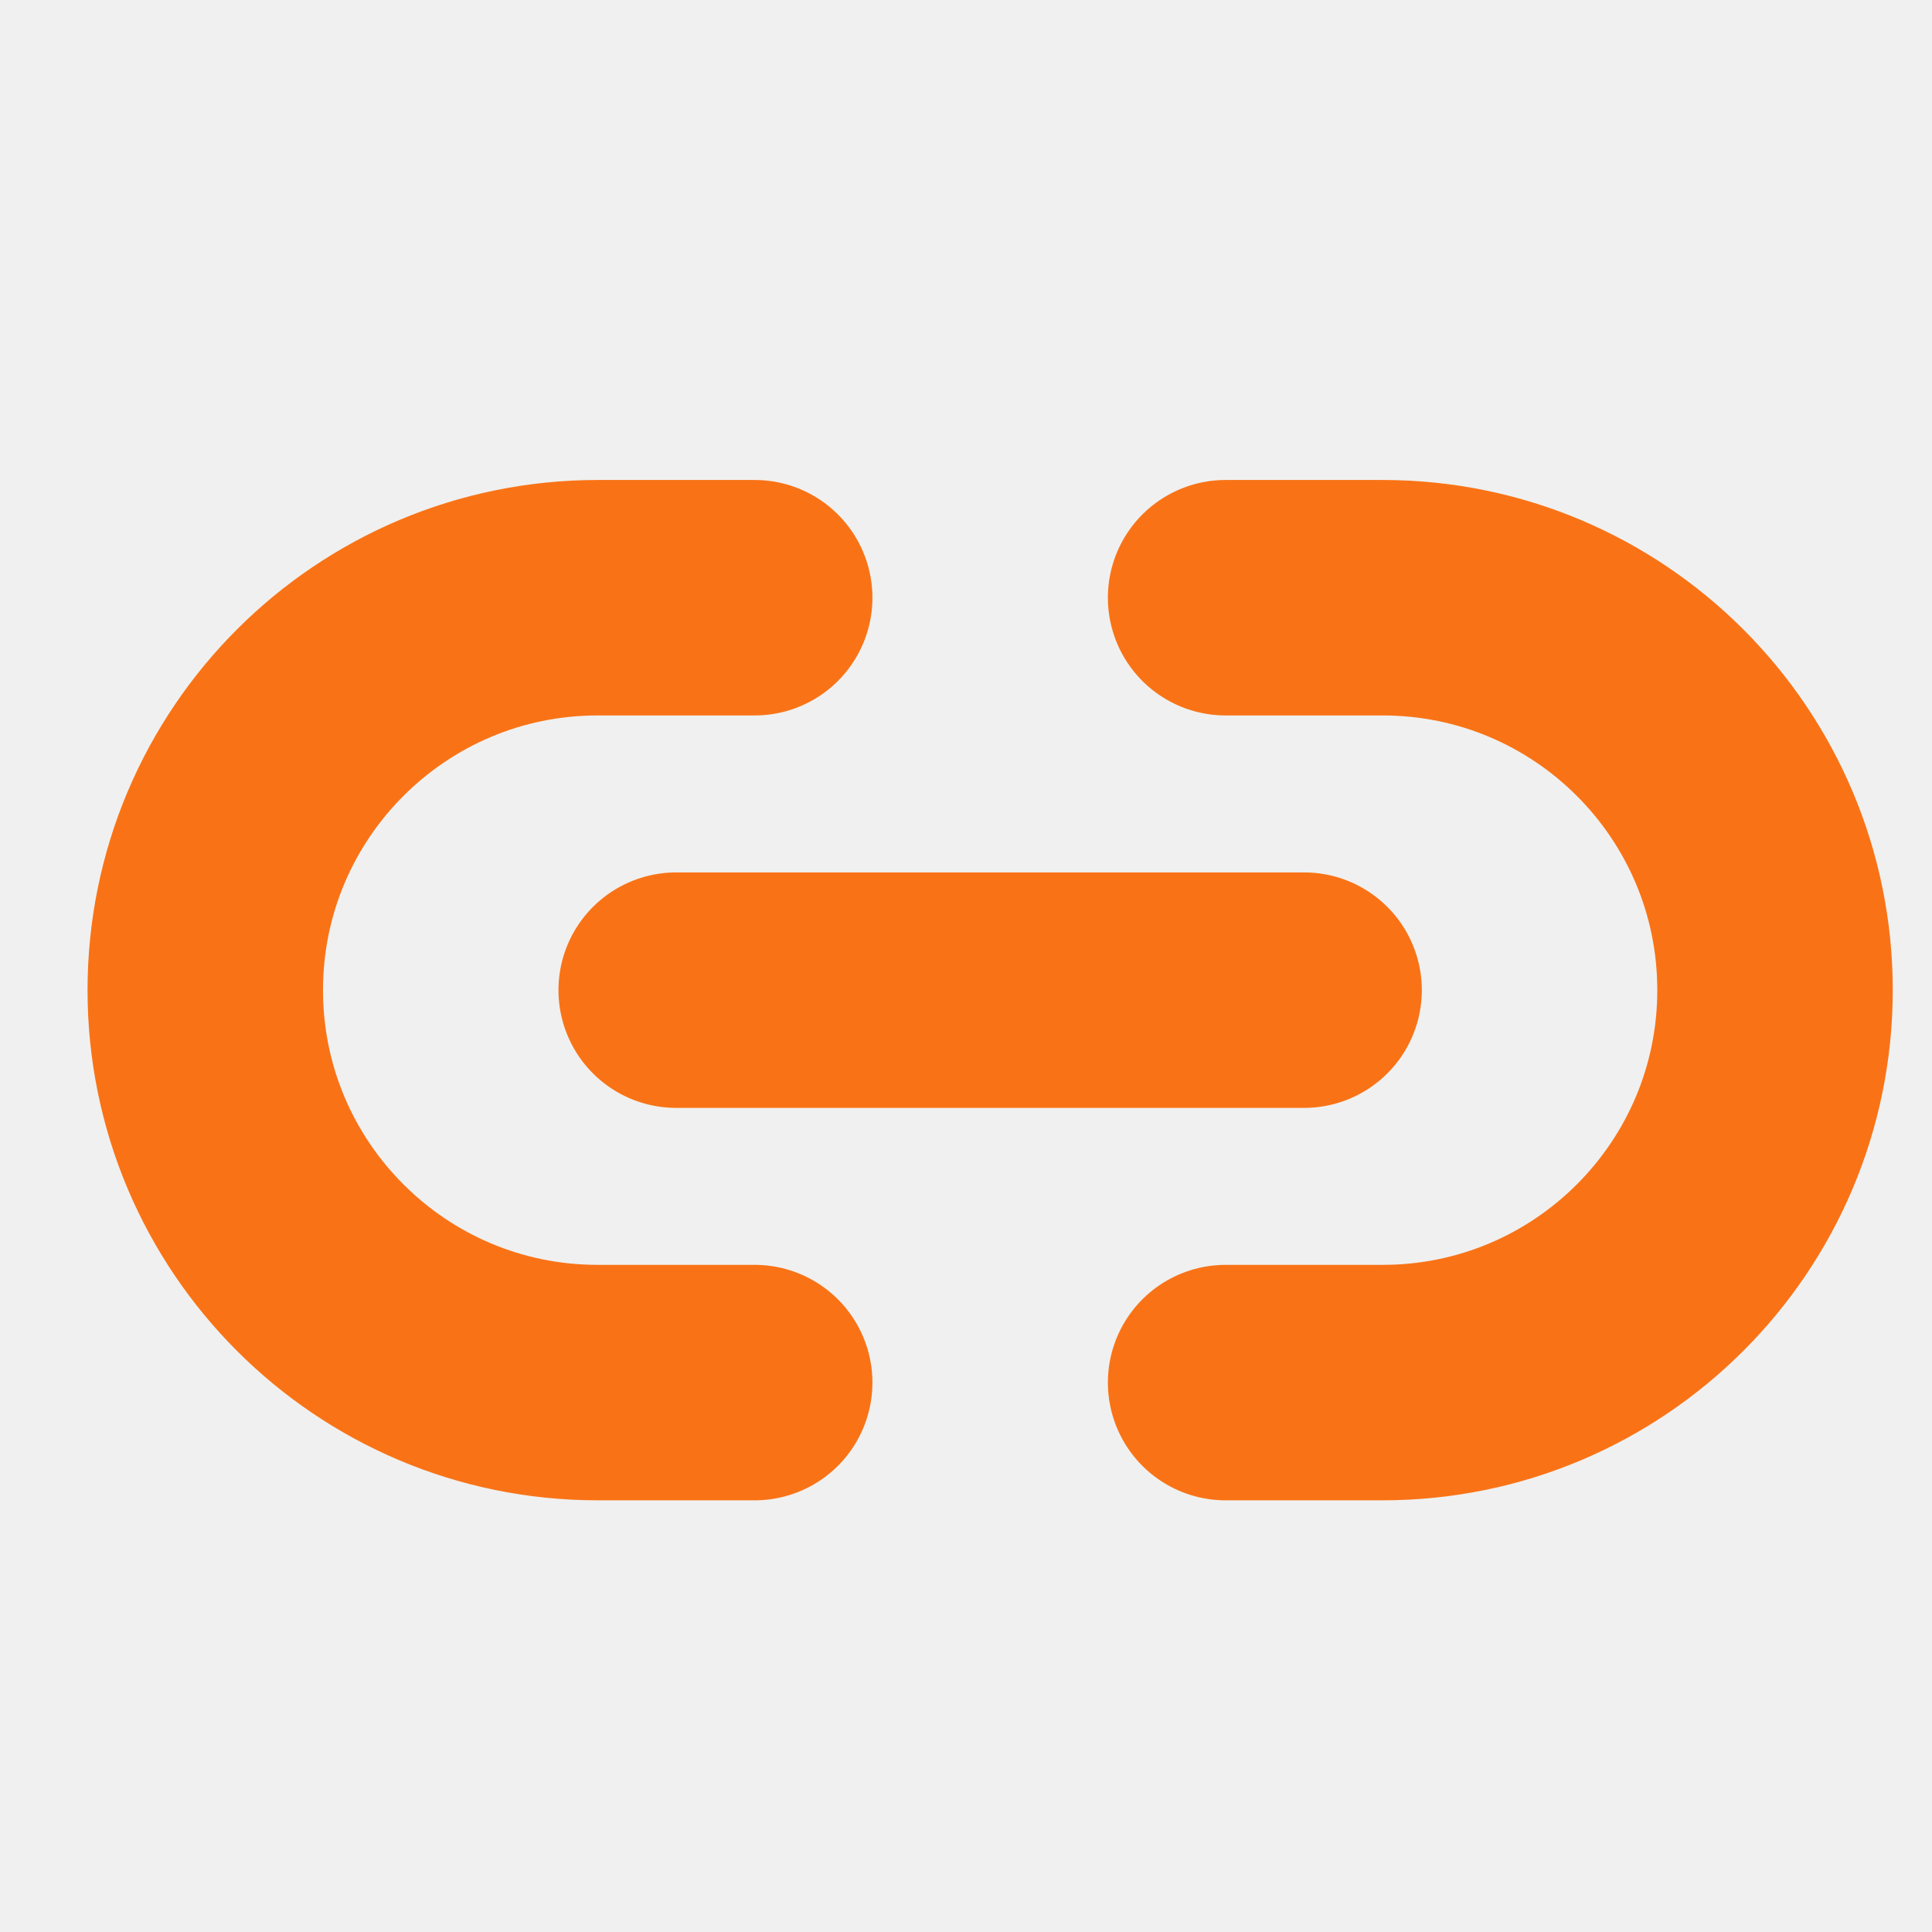
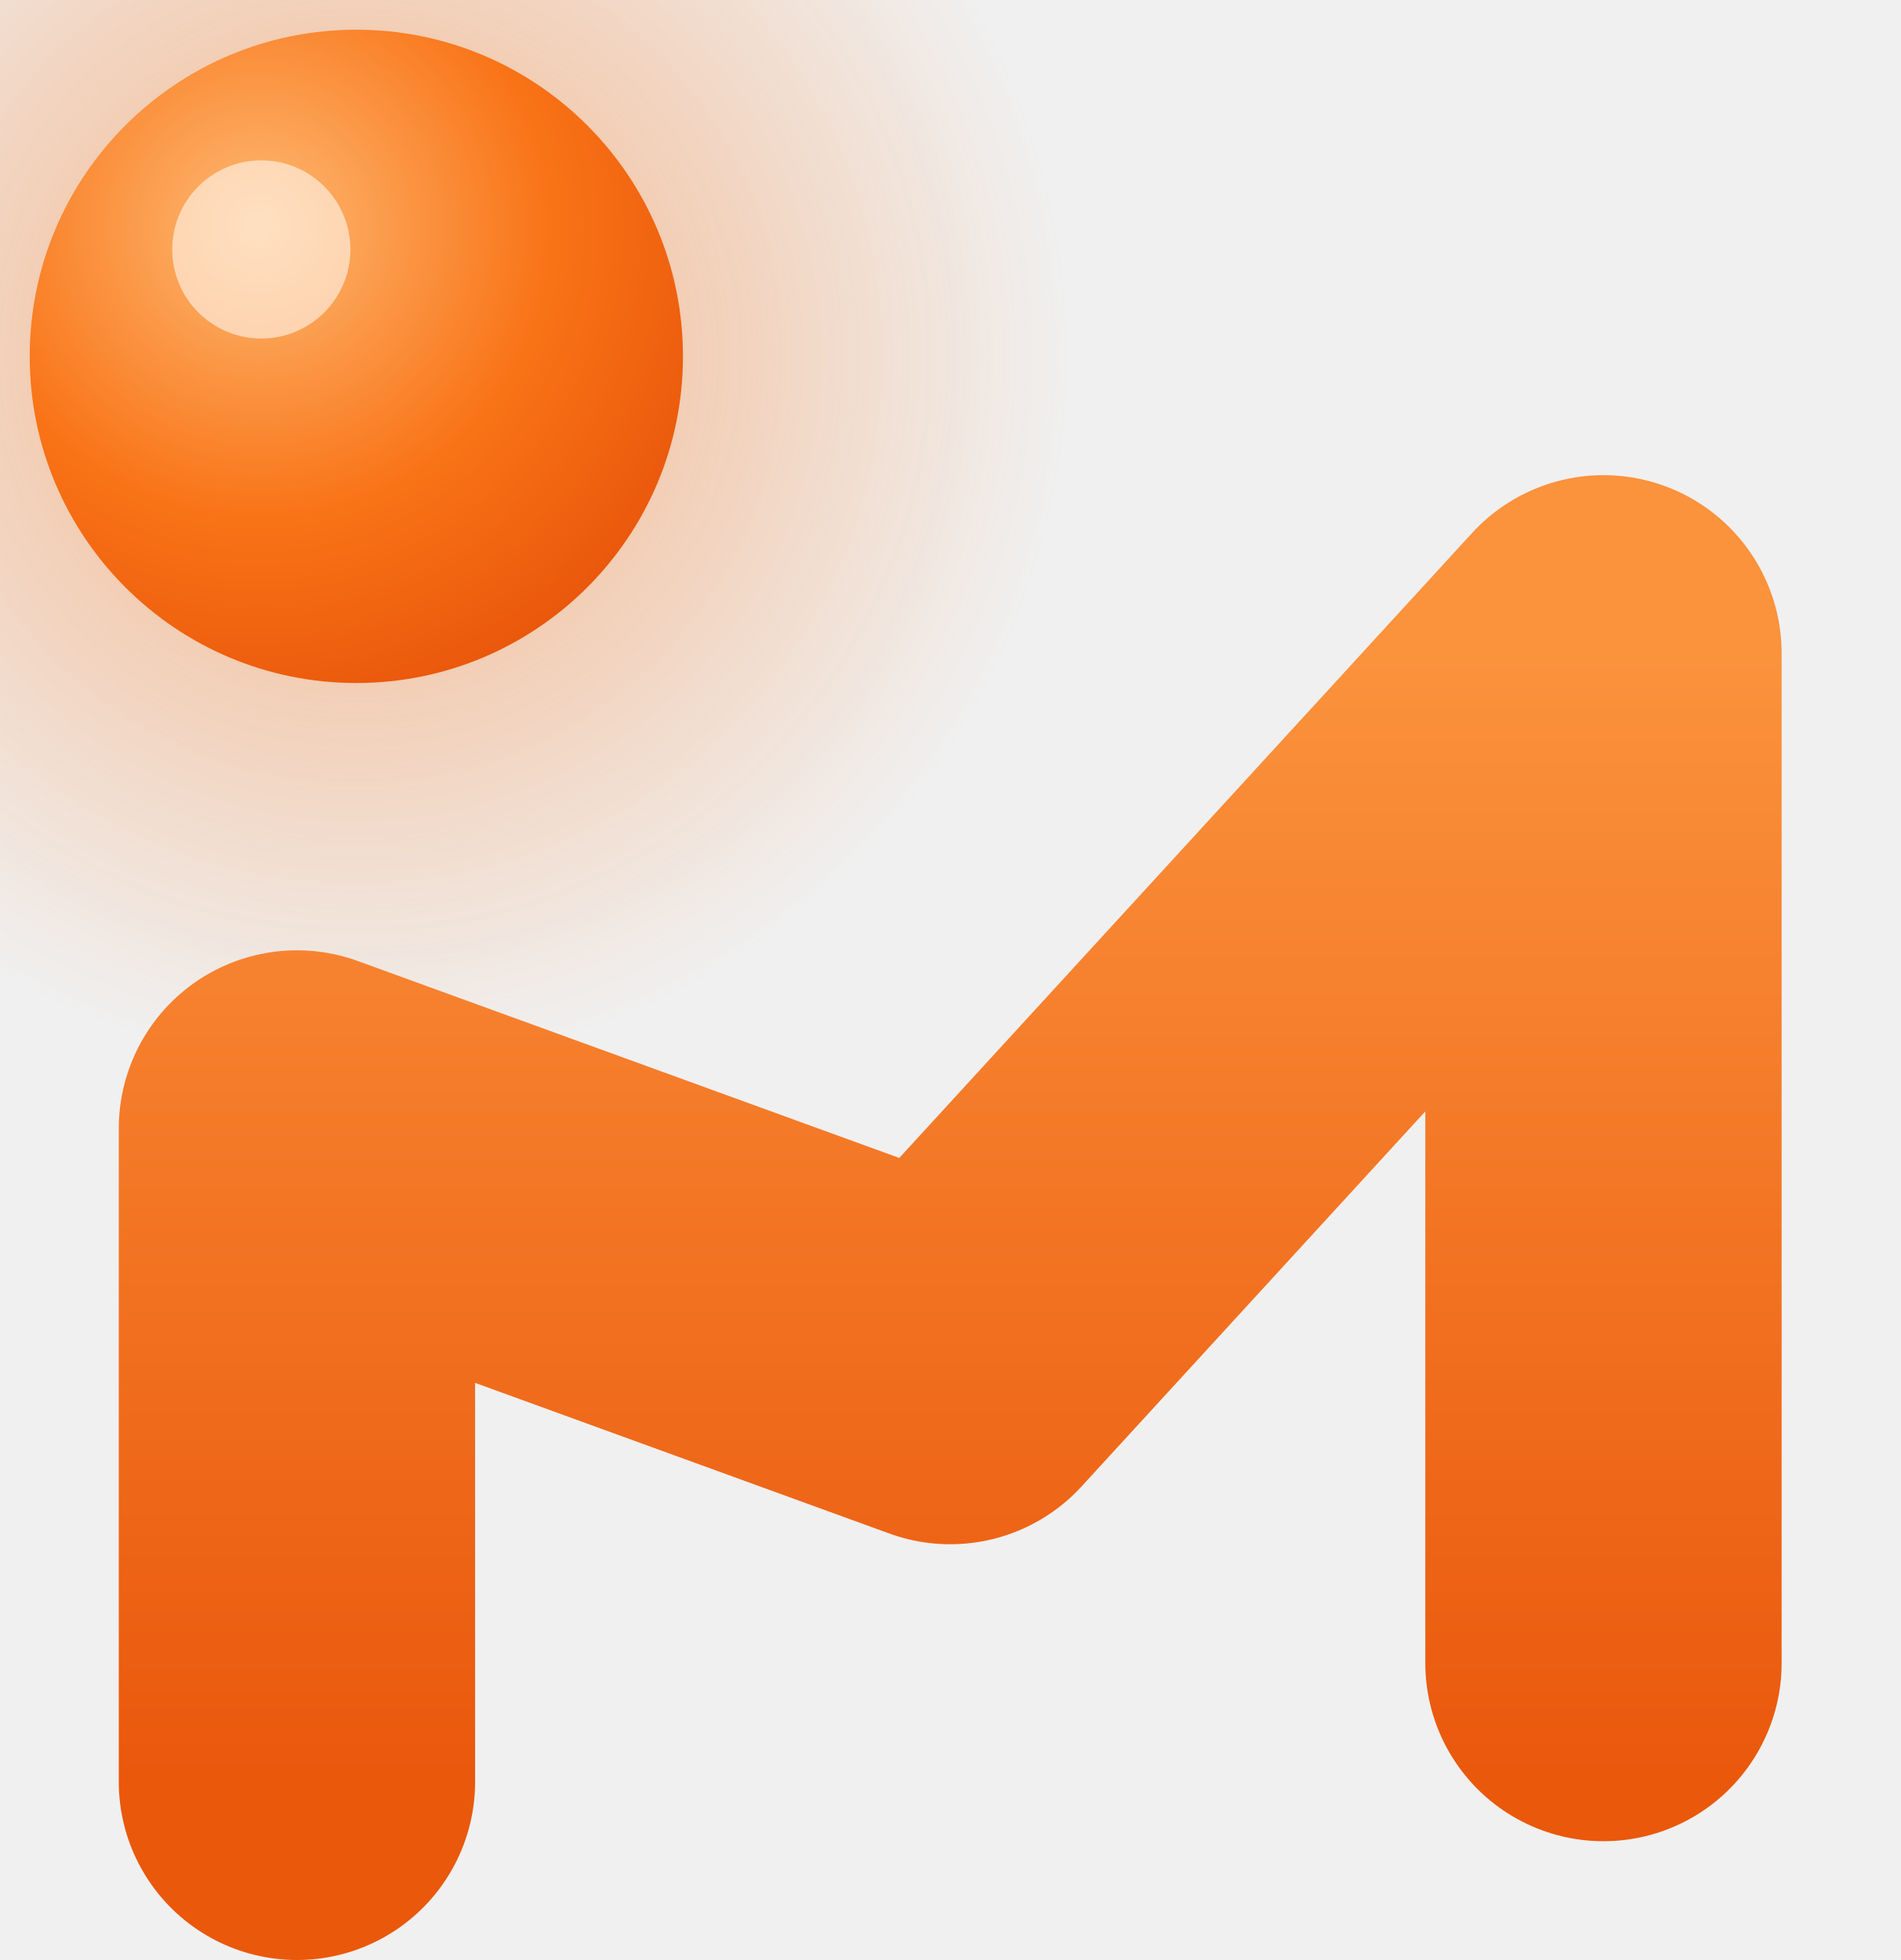
- <svg xmlns="http://www.w3.org/2000/svg" viewBox="0 0 32 32" fill="none">
-   <g transform="translate(0.8 0.8) scale(1.3)" stroke="#F97316" stroke-width="3" stroke-linecap="round" stroke-linejoin="round">
-     <path d="M9 17H7A5 5 0 0 1 7 7h2" />
-     <path d="M15 7h2a5 5 0 0 1 0 10h-2" />
-     <line x1="8" y1="12" x2="16" y2="12" />
-   </g>
+ <svg xmlns="http://www.w3.org/2000/svg" viewBox="0 0 32 33" fill="none">
+   <defs>
+     <linearGradient id="brandGradient" x1="0" y1="0" x2="0" y2="1">
+       <stop offset="0%" stop-color="#FB923C" />
+       <stop offset="100%" stop-color="#EA580C" />
+     </linearGradient>
+     <radialGradient id="dotGradient" cx="35%" cy="30%" r="75%">
+       <stop offset="0%" stop-color="#FDBA74" />
+       <stop offset="60%" stop-color="#F97316" />
+       <stop offset="100%" stop-color="#EA580C" />
+     </radialGradient>
+     <radialGradient id="dotGlow" cx="50%" cy="50%" r="50%">
+       <stop offset="0%" stop-color="#F97316" stop-opacity="0.5" />
+       <stop offset="100%" stop-color="#F97316" stop-opacity="0" />
+     </radialGradient>
+   </defs>
+   <circle cx="6" cy="6" r="12" fill="url(#dotGlow)" />
+   <circle cx="6" cy="6" r="5.5" fill="url(#dotGradient)">
+     <animate attributeName="r" values="5.5;5.9;5.5" dur="2.4s" repeatCount="indefinite" calcMode="spline" keySplines="0.4 0 0.2 1; 0.4 0 0.2 1" />
+   </circle>
+   <circle cx="4.4" cy="4.2" r="1.5" fill="#FFFFFF" opacity="0.55" />
+   <path d="M5 30            V19            L16 23            L27 11            V28" stroke="url(#brandGradient)" stroke-width="6" stroke-linecap="round" stroke-linejoin="round" />
</svg>
